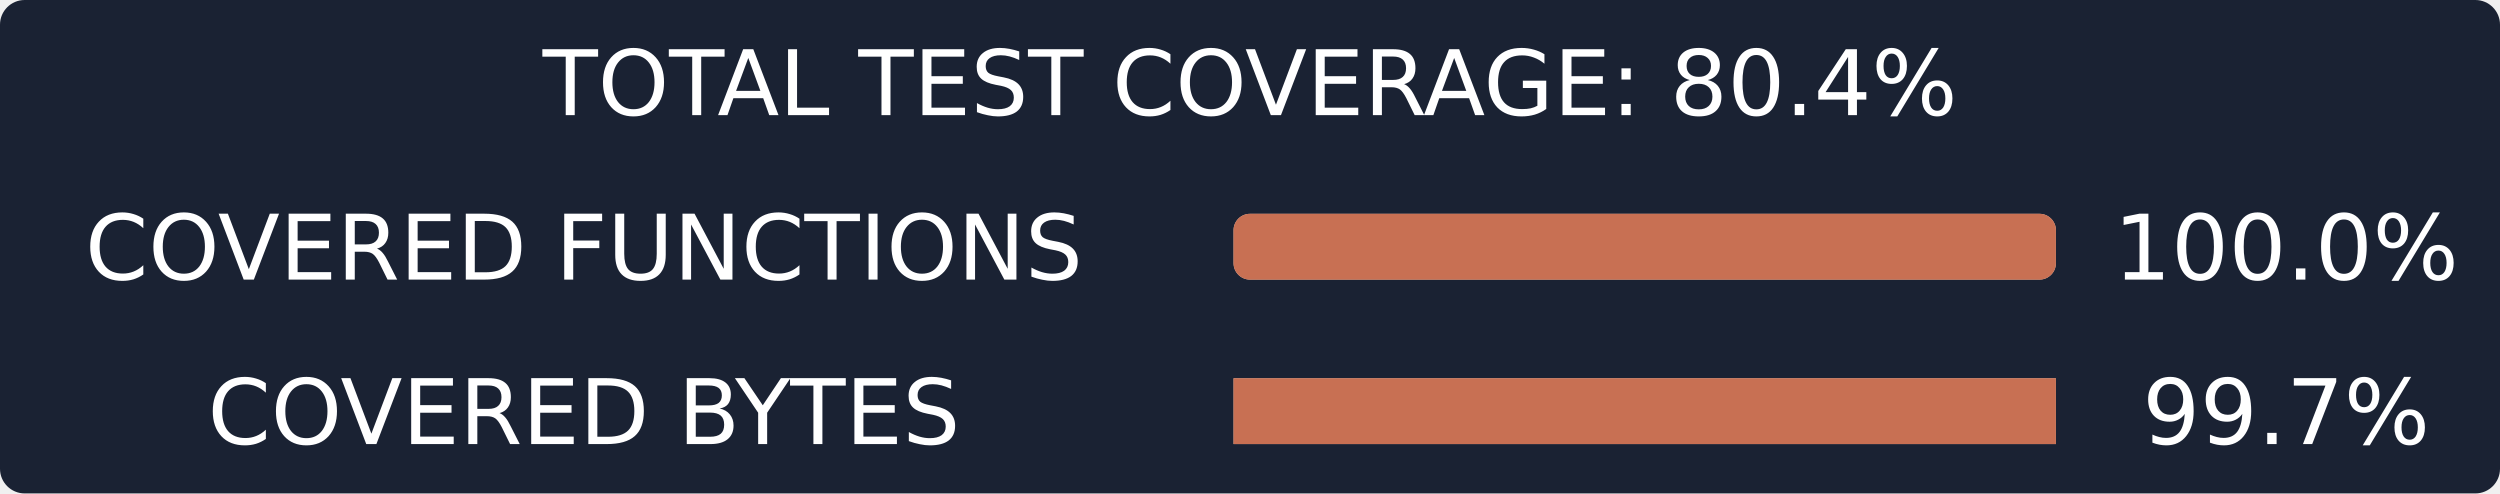
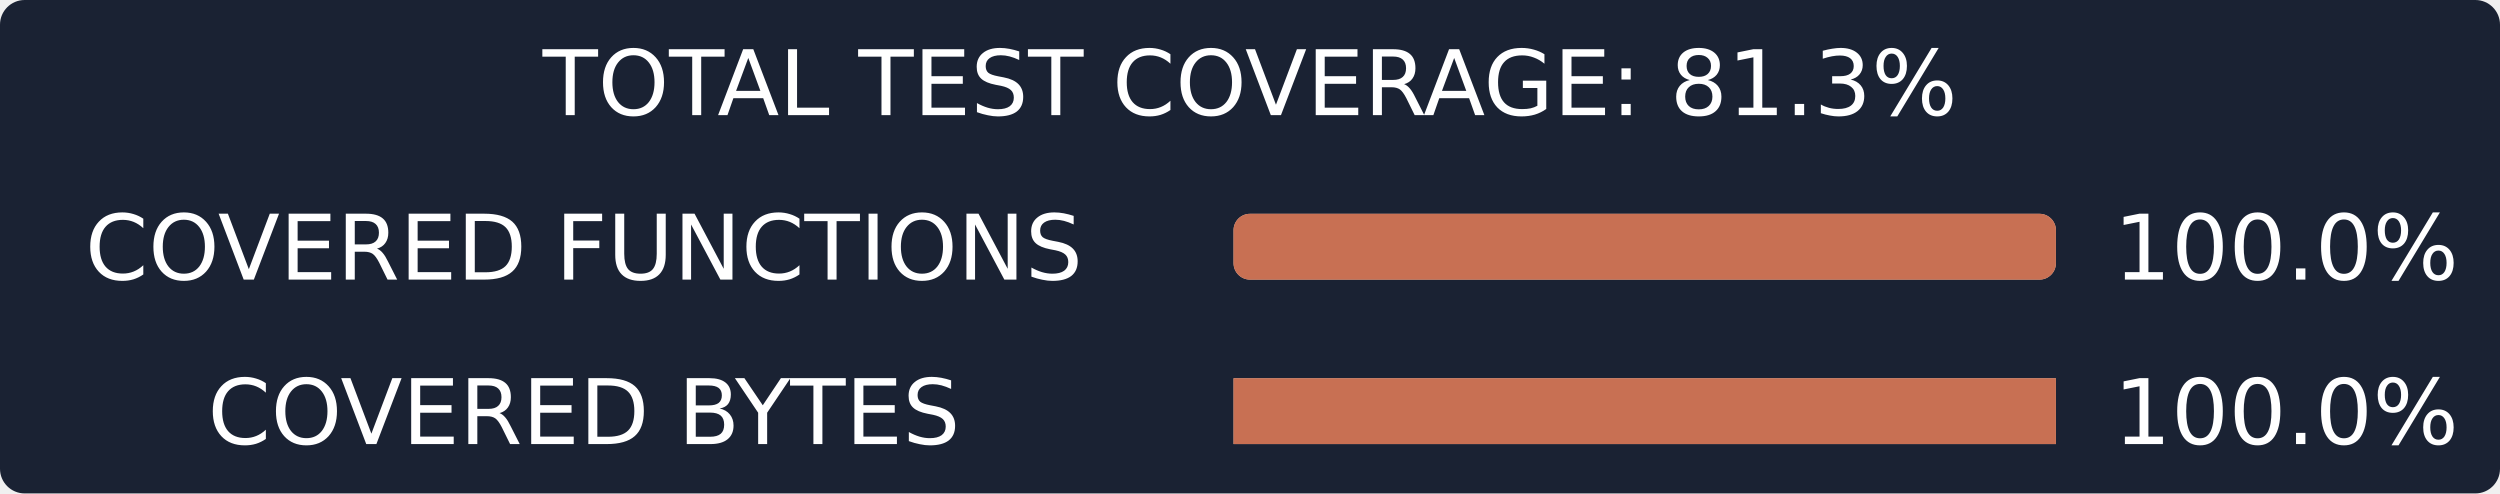
- <svg xmlns="http://www.w3.org/2000/svg" width="304" height="60" role="img" aria-label="decomp: 100.0% of functions, 99.7% of code bytes done; the total test coverage over all of them is 80.4%">
+ <svg xmlns="http://www.w3.org/2000/svg" width="304" height="60" role="img" aria-label="decomp: 100.0% of functions, 100.0% of code bytes done; the total test coverage over all of them is 81.3%">
  <clipPath id="r">
    <rect width="304" height="60" rx="3" />
  </clipPath>
  <g clip-path="url(#r)">
    <rect width="304" height="60" fill="#1a2233" />
    <rect x="150" y="26" width="100" height="8" rx="2" fill="#ecc9b9" />
    <rect x="150" y="26" width="100" height="8" rx="2" fill="#c87053" />
    <rect x="150" y="46" width="100" height="8" fill="#ecc9b9" />
    <rect x="150" y="46" width="100" height="8" fill="#c87053" />
  </g>
  <g fill="#fff" font-family="Verdana,DejaVu Sans,sans-serif" font-size="11" text-anchor="middle">
    <text x="71" y="34">COVERED FUNCTIONS</text>
    <text x="71" y="54">COVERED BYTES</text>
    <text x="278" y="34">100.0%</text>
-     <text x="278" y="54">99.7%</text>
-     <text x="152" y="14">TOTAL TEST COVERAGE: 80.4%</text>
+     <text x="278" y="54">100.0%</text>
+     <text x="152" y="14">TOTAL TEST COVERAGE: 81.3%</text>
  </g>
</svg>
